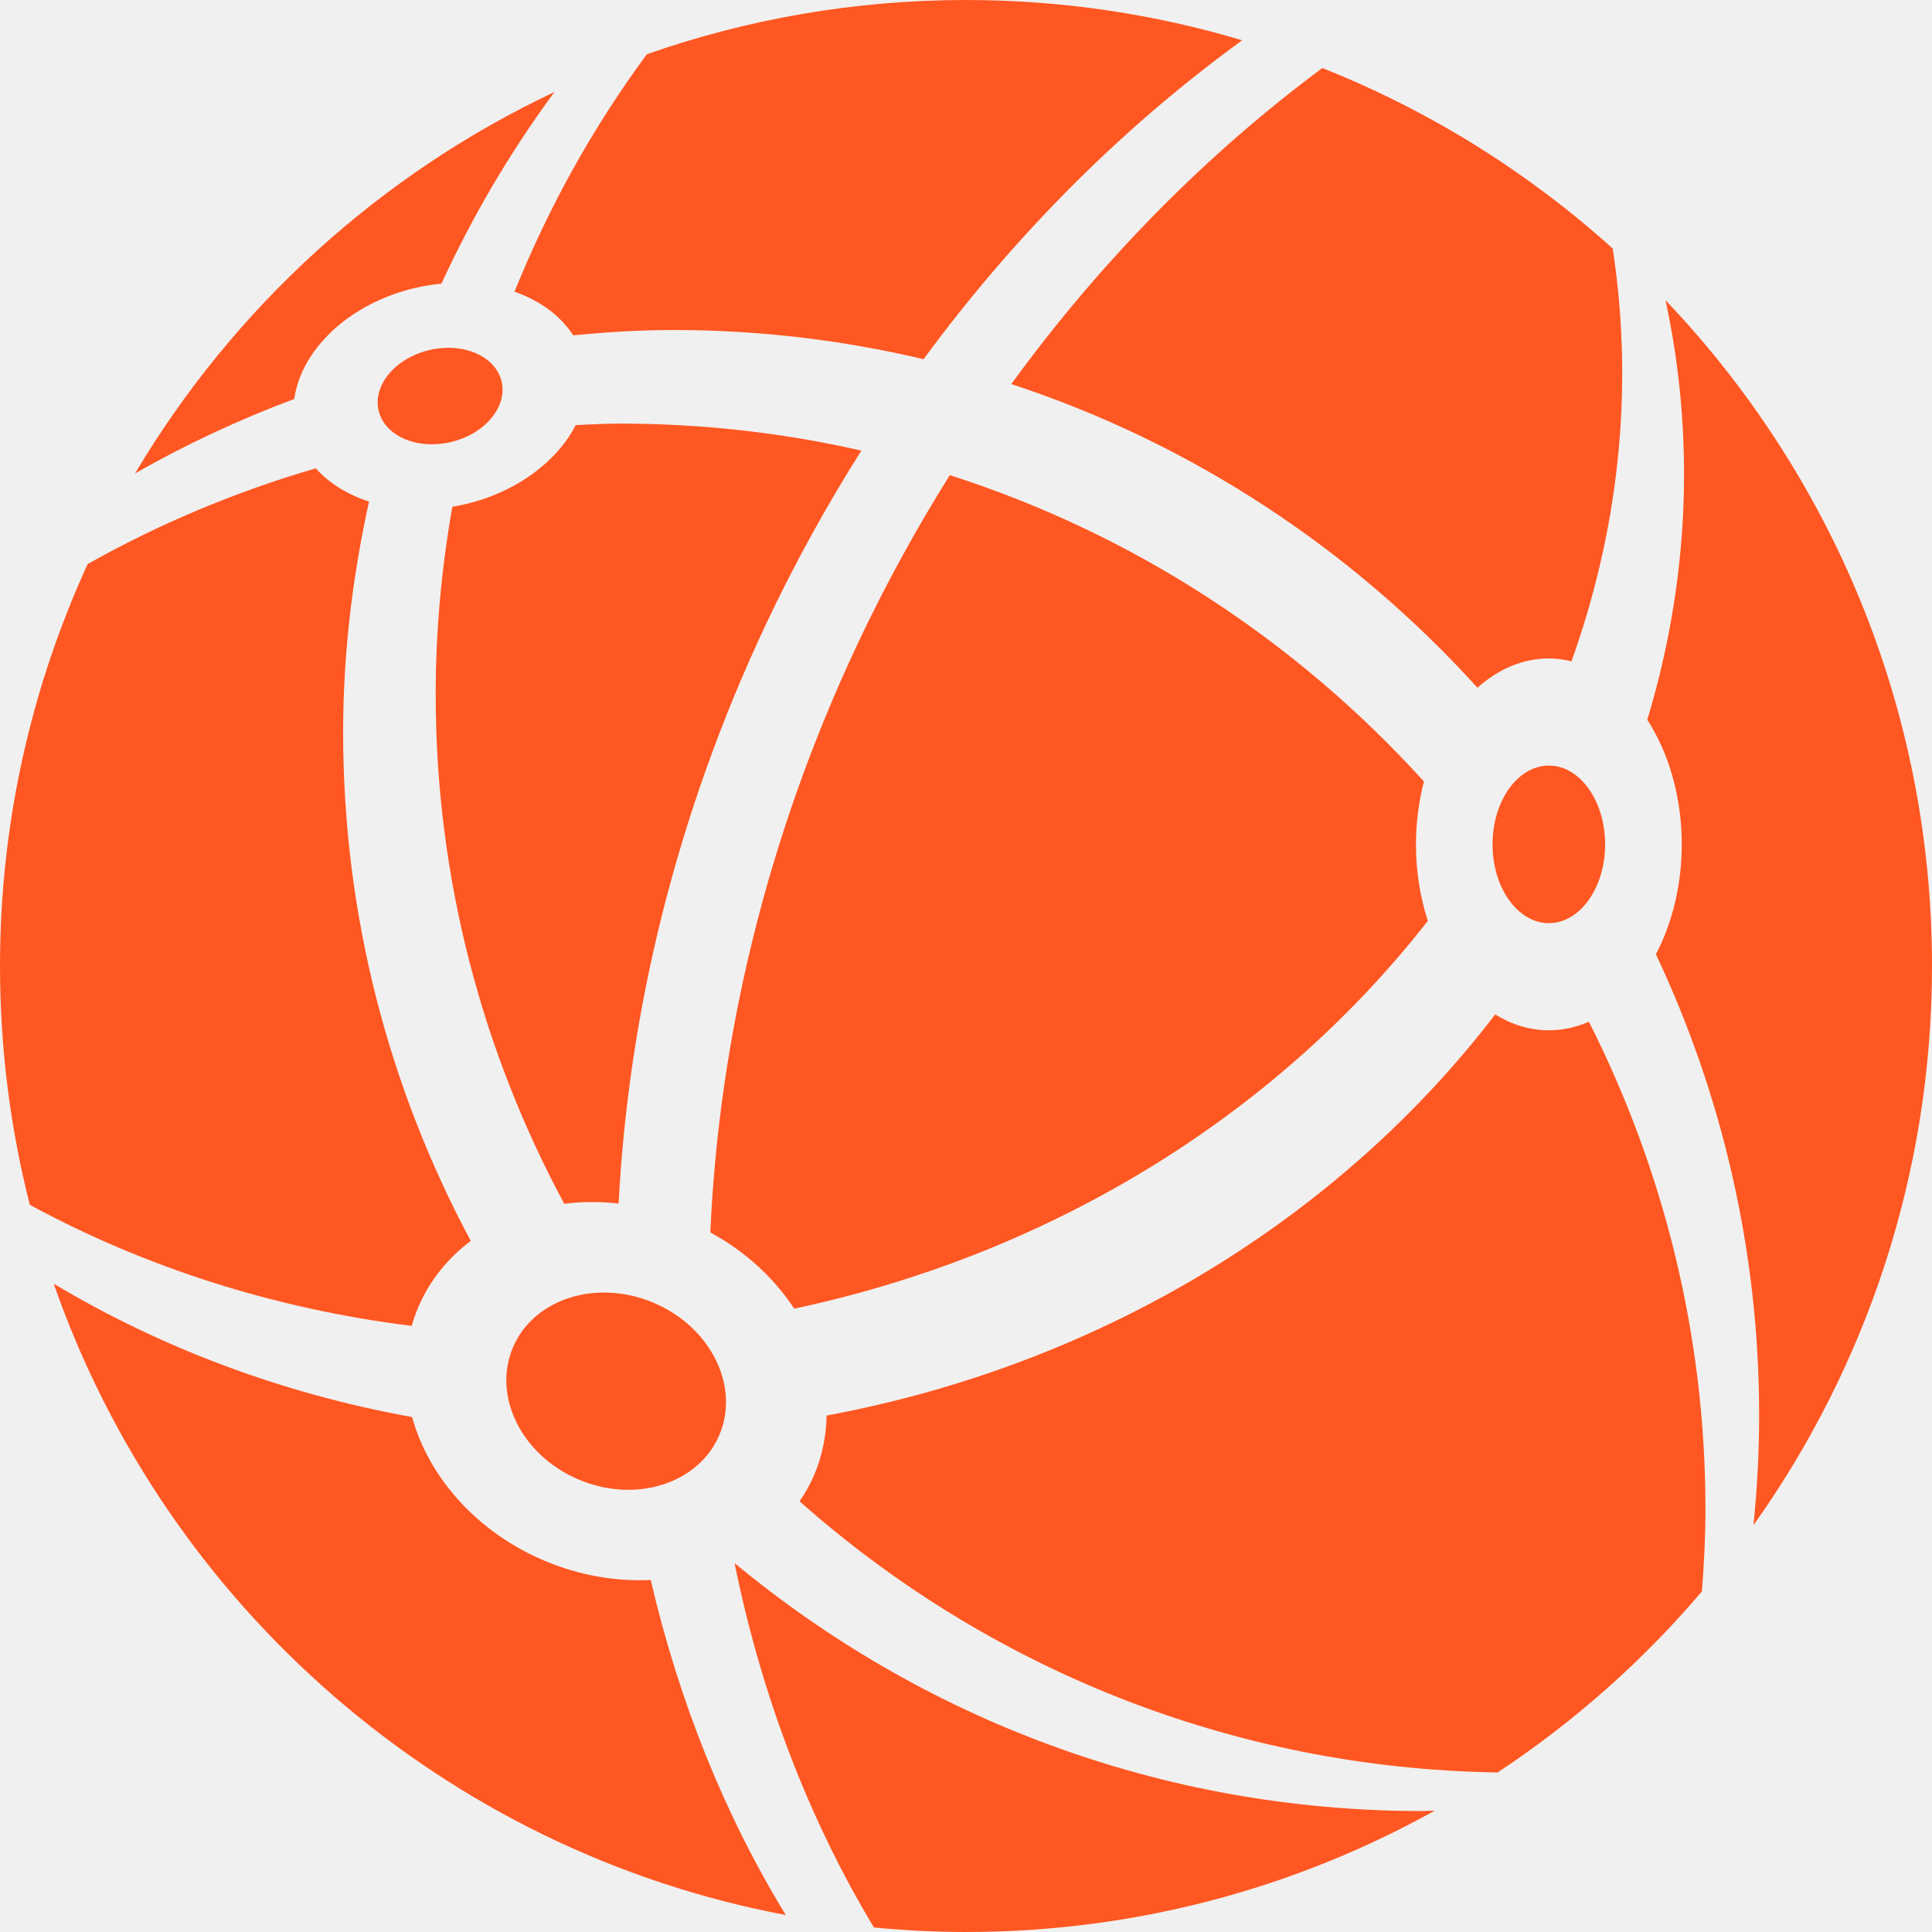
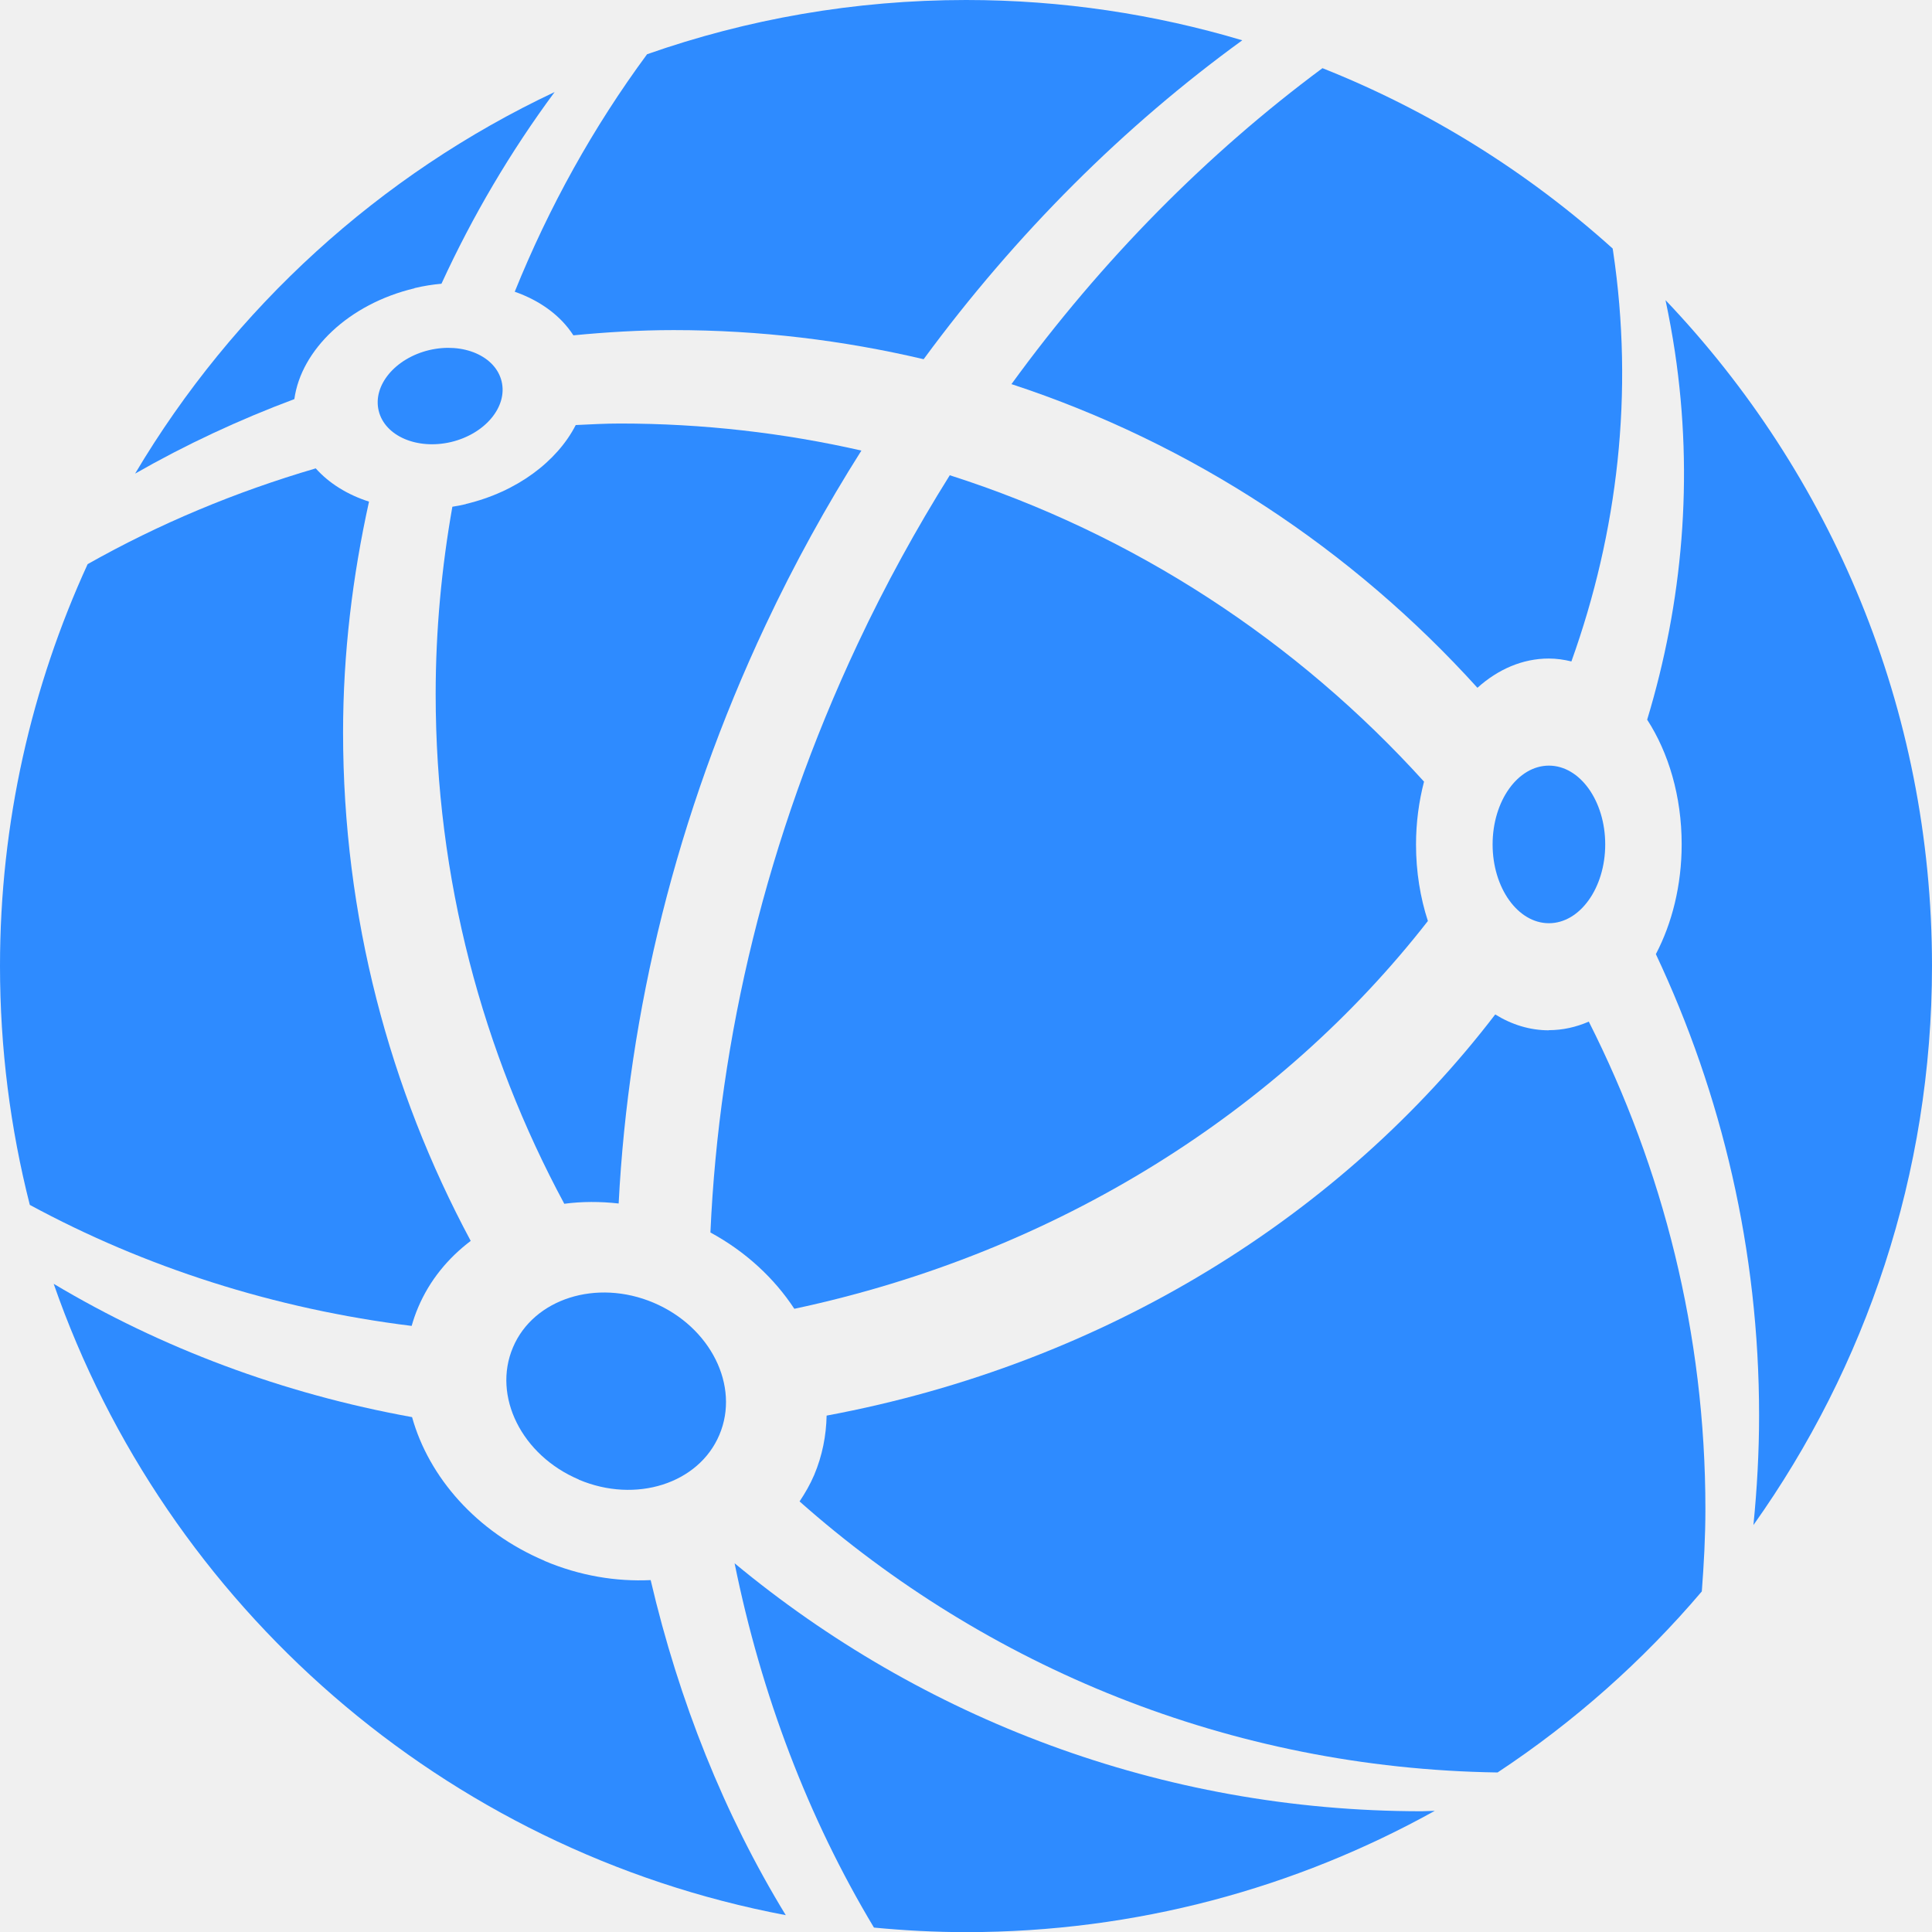
- <svg xmlns="http://www.w3.org/2000/svg" width="140" height="140" viewBox="0 0 140 140" fill="none">
-   <g clip-path="url(#clip0_109_2)">
-     <path d="M73.281 27.831C86.41 32.136 97.992 39.823 107.062 49.836C108.556 48.498 110.328 47.714 112.235 47.714C112.795 47.714 113.342 47.795 113.874 47.923C117.232 38.552 118.425 28.456 116.891 18.191C116.883 18.128 116.865 18.068 116.856 18.004C110.728 12.481 103.62 8.028 95.822 4.93C87.496 11.111 79.845 18.812 73.281 27.831Z" fill="#FF5722" />
-     <path d="M41.536 24.297C43.937 24.071 46.358 23.914 48.819 23.914C55.055 23.914 61.112 24.654 66.925 26.029C73.644 16.885 81.489 9.111 90.013 2.919C83.673 1.026 76.956 0 69.999 0C61.893 0 54.115 1.394 46.875 3.929C42.985 9.195 39.77 14.98 37.283 21.138C39.118 21.778 40.616 22.869 41.536 24.297Z" fill="#FF5722" />
-     <path d="M33.758 36.525C33.43 36.603 33.104 36.666 32.78 36.719C32.001 41.136 31.571 45.673 31.571 50.313C31.571 63.679 34.969 76.233 40.887 87.23C42.163 87.064 43.489 87.064 44.828 87.212C45.54 73.406 48.981 59.103 55.479 45.288C57.561 40.861 59.891 36.652 62.419 32.653C56.794 31.371 50.939 30.695 44.923 30.695C43.847 30.695 42.784 30.756 41.718 30.804C40.376 33.421 37.468 35.642 33.758 36.525Z" fill="#FF5722" />
-     <path d="M68.825 34.431C66.4 38.309 64.155 42.38 62.144 46.658C55.531 60.716 52.095 75.274 51.473 89.304C54.038 90.698 56.103 92.628 57.554 94.83C76.67 90.758 92.769 80.435 103.466 66.731C102.918 65.039 102.606 63.166 102.606 61.188C102.606 59.586 102.818 58.054 103.182 56.63C93.978 46.468 82.192 38.703 68.825 34.431Z" fill="#FF5722" />
-     <path d="M30.303 94.738C31.132 92.778 32.464 91.164 34.114 89.921C28.227 78.942 24.864 66.407 24.864 53.077C24.864 47.324 25.552 41.74 26.741 36.345C25.178 35.841 23.845 35.016 22.883 33.936C17.07 35.635 11.525 37.958 6.352 40.873C2.286 49.744 0 59.604 0 70.001C0 75.976 0.753 81.773 2.161 87.307C10.484 91.821 19.869 94.846 29.834 96.079C29.963 95.628 30.116 95.18 30.303 94.738Z" fill="#FF5722" />
-     <path d="M112.235 74.659C110.851 74.659 109.536 74.245 108.348 73.508C97.267 87.986 80.201 98.794 59.901 102.574C59.87 104.028 59.59 105.479 59.003 106.87C58.712 107.555 58.347 108.19 57.943 108.794C71.453 120.769 89.117 128.143 108.521 128.439C114.059 124.782 119.043 120.358 123.326 115.321C123.478 113.35 123.584 111.366 123.584 109.355C123.584 96.638 120.503 84.663 115.138 74.037C114.221 74.439 113.246 74.659 112.235 74.659Z" fill="#FF5722" />
-     <path d="M53.229 113.268C55.171 122.836 58.576 131.772 63.328 139.674C65.526 139.88 67.748 140 70.001 140C82.332 140 93.908 136.801 103.97 131.205C103.651 131.208 103.339 131.235 103.022 131.235C84.087 131.233 66.749 124.474 53.229 113.268Z" fill="#FF5722" />
-     <path d="M39.46 113.097C34.519 111.01 31.068 107.032 29.861 102.687C20.459 100.985 11.661 97.671 3.893 93.023C12.027 116.379 32.179 134.097 56.942 138.772C52.48 131.475 49.199 123.265 47.153 114.489C44.652 114.611 42.015 114.177 39.46 113.097Z" fill="#FF5722" />
-     <path d="M30.032 20.877C30.689 20.72 31.343 20.618 31.988 20.555C34.253 15.632 36.994 10.975 40.184 6.662C27.499 12.644 16.906 22.321 9.786 34.309C13.455 32.207 17.317 30.409 21.325 28.909C21.817 25.351 25.266 22.012 30.032 20.877Z" fill="#FF5722" />
-     <path d="M140 70.001C140 51.293 132.647 34.313 120.691 21.755C120.954 22.987 121.185 24.233 121.374 25.495C122.74 34.646 121.936 43.665 119.368 52.157C120.914 54.547 121.865 57.709 121.865 61.188C121.865 64.168 121.166 66.915 119.993 69.146C124.772 79.295 127.475 90.614 127.475 102.576C127.475 105.259 127.326 107.904 127.063 110.52C135.197 99.081 140 85.106 140 70.001Z" fill="#FF5722" />
-     <path d="M41.941 107.218C46.073 108.965 50.636 107.512 52.132 103.973C53.628 100.434 51.491 96.149 47.358 94.402C43.226 92.655 38.663 94.108 37.167 97.647C35.671 101.186 37.808 105.471 41.941 107.218Z" fill="#FF5722" />
-     <path d="M112.235 66.895C114.487 66.895 116.313 64.339 116.313 61.186C116.313 58.033 114.487 55.477 112.235 55.477C109.982 55.477 108.156 58.033 108.156 61.186C108.156 64.339 109.982 66.895 112.235 66.895Z" fill="#FF5722" />
-     <path d="M32.686 32.029C35.146 31.442 36.785 29.476 36.346 27.637C35.908 25.799 33.559 24.784 31.099 25.37C28.639 25.956 27 27.922 27.438 29.761C27.877 31.6 30.226 32.615 32.686 32.029Z" fill="#FF5722" />
-   </g>
+ <svg xmlns="http://www.w3.org/2000/svg" id="Layer_1" viewBox="0 0 140 140">
  <defs>
-     <clipPath id="clip0_109_2">
-       <rect width="140" height="140" fill="white" />
+     <style>.cls-1{fill:none;}.cls-2{clip-path:url(#clippath);}.cls-3{fill:#2e8bff;}</style>
+     <clipPath id="clippath">
+       <rect class="cls-1" width="140" height="140" />
    </clipPath>
  </defs>
+   <g class="cls-2">
+     <g>
+       <path class="cls-3" d="M73.28,27.83c13.13,4.31,24.71,11.99,33.78,22.01,1.49-1.34,3.27-2.12,5.17-2.12,.56,0,1.11,.08,1.64,.21,3.36-9.37,4.55-19.47,3.02-29.73,0-.06-.03-.12-.03-.19-6.13-5.52-13.24-9.98-21.03-13.07-8.33,6.18-15.98,13.88-22.54,22.9Z" />
+       <path class="cls-3" d="M41.54,24.3c2.4-.23,4.82-.38,7.28-.38,6.24,0,12.29,.74,18.11,2.11,6.72-9.14,14.56-16.92,23.09-23.11-6.34-1.89-13.06-2.92-20.01-2.92-8.11,0-15.88,1.39-23.12,3.93-3.89,5.27-7.1,11.05-9.59,17.21,1.83,.64,3.33,1.73,4.25,3.16Z" />
+       <path class="cls-3" d="M33.76,36.53c-.33,.08-.65,.14-.98,.19-.78,4.42-1.21,8.95-1.21,13.59,0,13.37,3.4,25.92,9.32,36.92,1.28-.17,2.6-.17,3.94-.02,.71-13.81,4.15-28.11,10.65-41.92,2.08-4.43,4.41-8.64,6.94-12.64-5.62-1.28-11.48-1.96-17.49-1.96-1.08,0-2.14,.06-3.21,.11-1.34,2.62-4.25,4.84-7.96,5.72Z" />
+       <path class="cls-3" d="M68.83,34.43c-2.43,3.88-4.67,7.95-6.68,12.23-6.61,14.06-10.05,28.62-10.67,42.65,2.56,1.39,4.63,3.32,6.08,5.53,19.12-4.07,35.22-14.39,45.91-28.1-.55-1.69-.86-3.57-.86-5.54,0-1.6,.21-3.13,.58-4.56-9.2-10.16-20.99-17.93-34.36-22.2Z" />
+       <path class="cls-3" d="M30.3,94.74c.83-1.96,2.16-3.57,3.81-4.82-5.89-10.98-9.25-23.51-9.25-36.84,0-5.75,.69-11.34,1.88-16.73-1.56-.5-2.9-1.33-3.86-2.41-5.81,1.7-11.36,4.02-16.53,6.94C2.29,49.74,0,59.6,0,70c0,5.97,.75,11.77,2.16,17.31,8.32,4.51,17.71,7.54,27.67,8.77,.13-.45,.28-.9,.47-1.34Z" />
+       <path class="cls-3" d="M112.24,74.66c-1.38,0-2.7-.41-3.89-1.15-11.08,14.48-28.15,25.29-48.45,29.07-.03,1.45-.31,2.9-.9,4.3-.29,.68-.66,1.32-1.06,1.92,13.51,11.97,31.17,19.35,50.58,19.64,5.54-3.66,10.52-8.08,14.8-13.12,.15-1.97,.26-3.96,.26-5.97,0-12.72-3.08-24.69-8.45-35.32-.92,.4-1.89,.62-2.9,.62Z" />
+       <path class="cls-3" d="M53.23,113.27c1.94,9.57,5.35,18.5,10.1,26.41,2.2,.21,4.42,.33,6.67,.33,12.33,0,23.91-3.2,33.97-8.79-.32,0-.63,.03-.95,.03-18.93,0-36.27-6.76-49.79-17.97Z" />
+       <path class="cls-3" d="M39.46,113.1c-4.94-2.09-8.39-6.07-9.6-10.41-9.4-1.7-18.2-5.02-25.97-9.66,8.13,23.36,28.29,41.07,53.05,45.75-4.46-7.3-7.74-15.51-9.79-24.28-2.5,.12-5.14-.31-7.69-1.39Z" />
+       <path class="cls-3" d="M30.03,20.88c.66-.16,1.31-.26,1.96-.32,2.26-4.92,5.01-9.58,8.2-13.89-12.69,5.98-23.28,15.66-30.4,27.65,3.67-2.1,7.53-3.9,11.54-5.4,.49-3.56,3.94-6.9,8.71-8.03Z" />
+       <path class="cls-3" d="M140,70c0-18.71-7.35-35.69-19.31-48.25,.26,1.23,.49,2.48,.68,3.74,1.37,9.15,.56,18.17-2.01,26.66,1.55,2.39,2.5,5.55,2.5,9.03,0,2.98-.7,5.73-1.87,7.96,4.78,10.15,7.48,21.47,7.48,33.43,0,2.68-.15,5.33-.41,7.94,8.13-11.44,12.94-25.41,12.94-40.52Z" />
+       <path class="cls-3" d="M41.94,107.22c4.13,1.75,8.7,.29,10.19-3.25,1.5-3.54-.64-7.82-4.77-9.57-4.13-1.75-8.7-.29-10.19,3.24-1.5,3.54,.64,7.82,4.77,9.57Z" />
+       <path class="cls-3" d="M112.24,66.9c2.25,0,4.08-2.56,4.08-5.71s-1.83-5.71-4.08-5.71-4.08,2.56-4.08,5.71,1.83,5.71,4.08,5.71Z" />
+       <path class="cls-3" d="M32.69,32.03c2.46-.59,4.1-2.55,3.66-4.39-.44-1.84-2.79-2.85-5.25-2.27-2.46,.59-4.1,2.55-3.66,4.39,.44,1.84,2.79,2.85,5.25,2.27Z" />
+     </g>
+   </g>
</svg>
